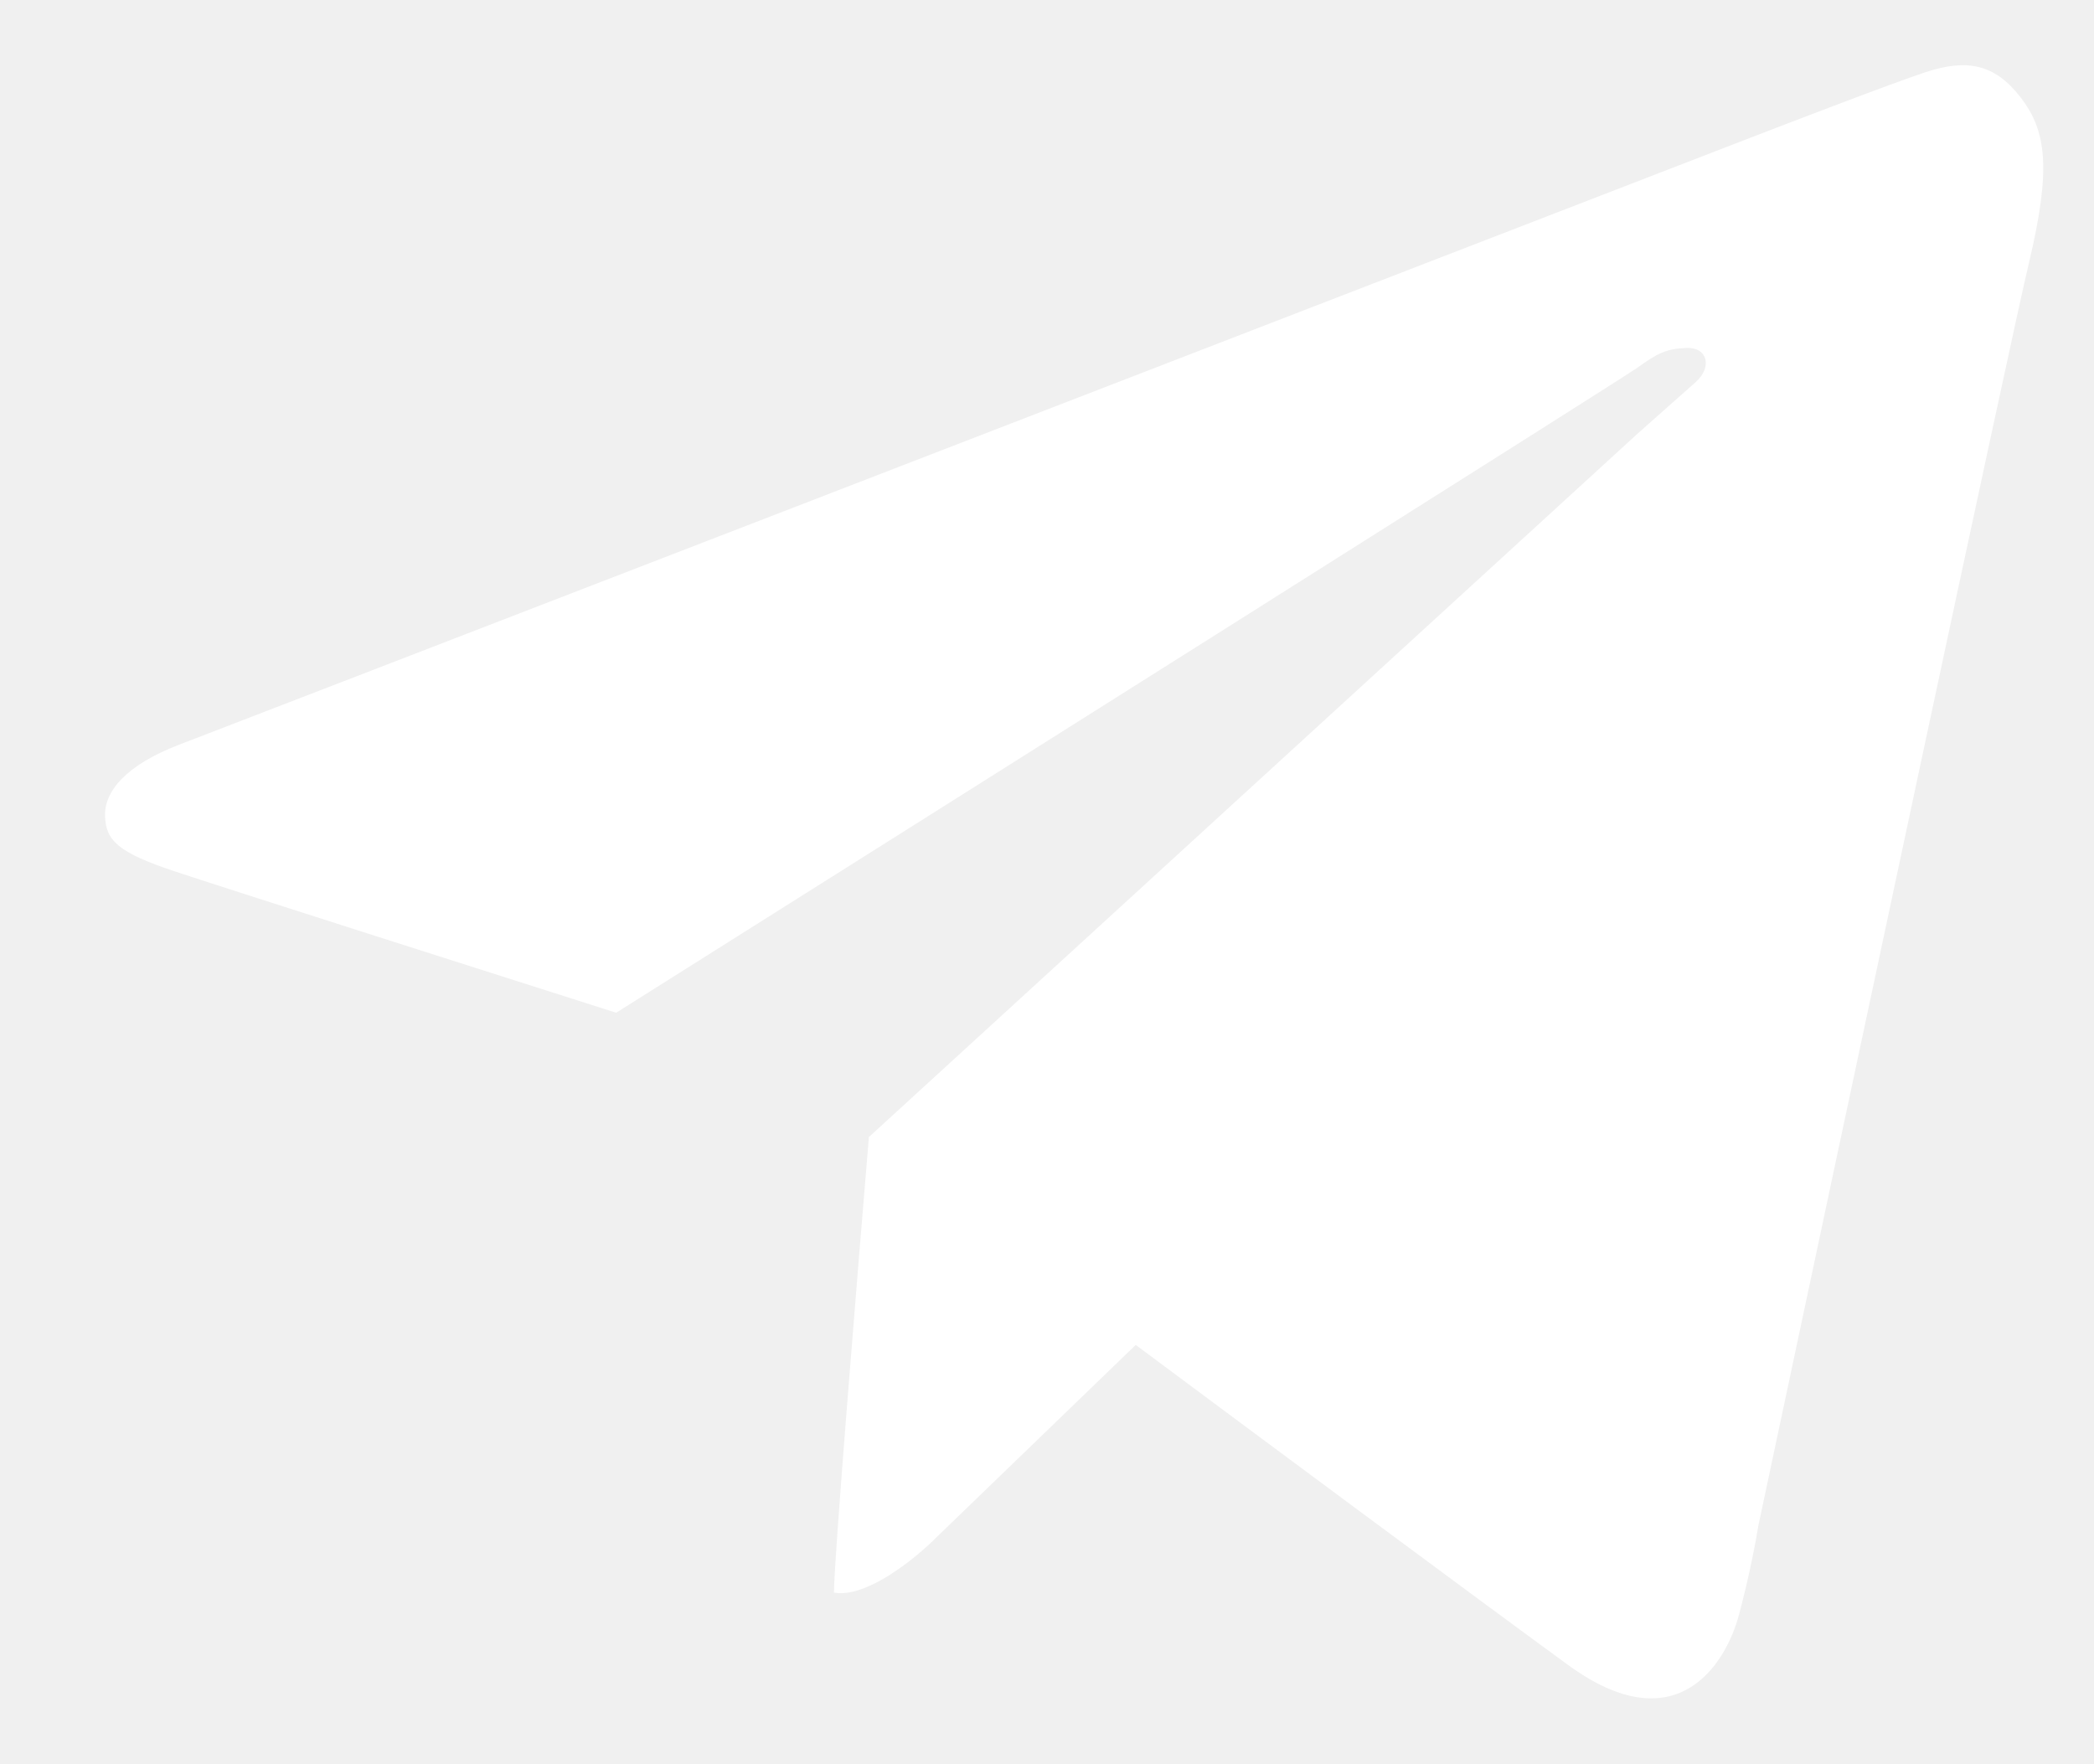
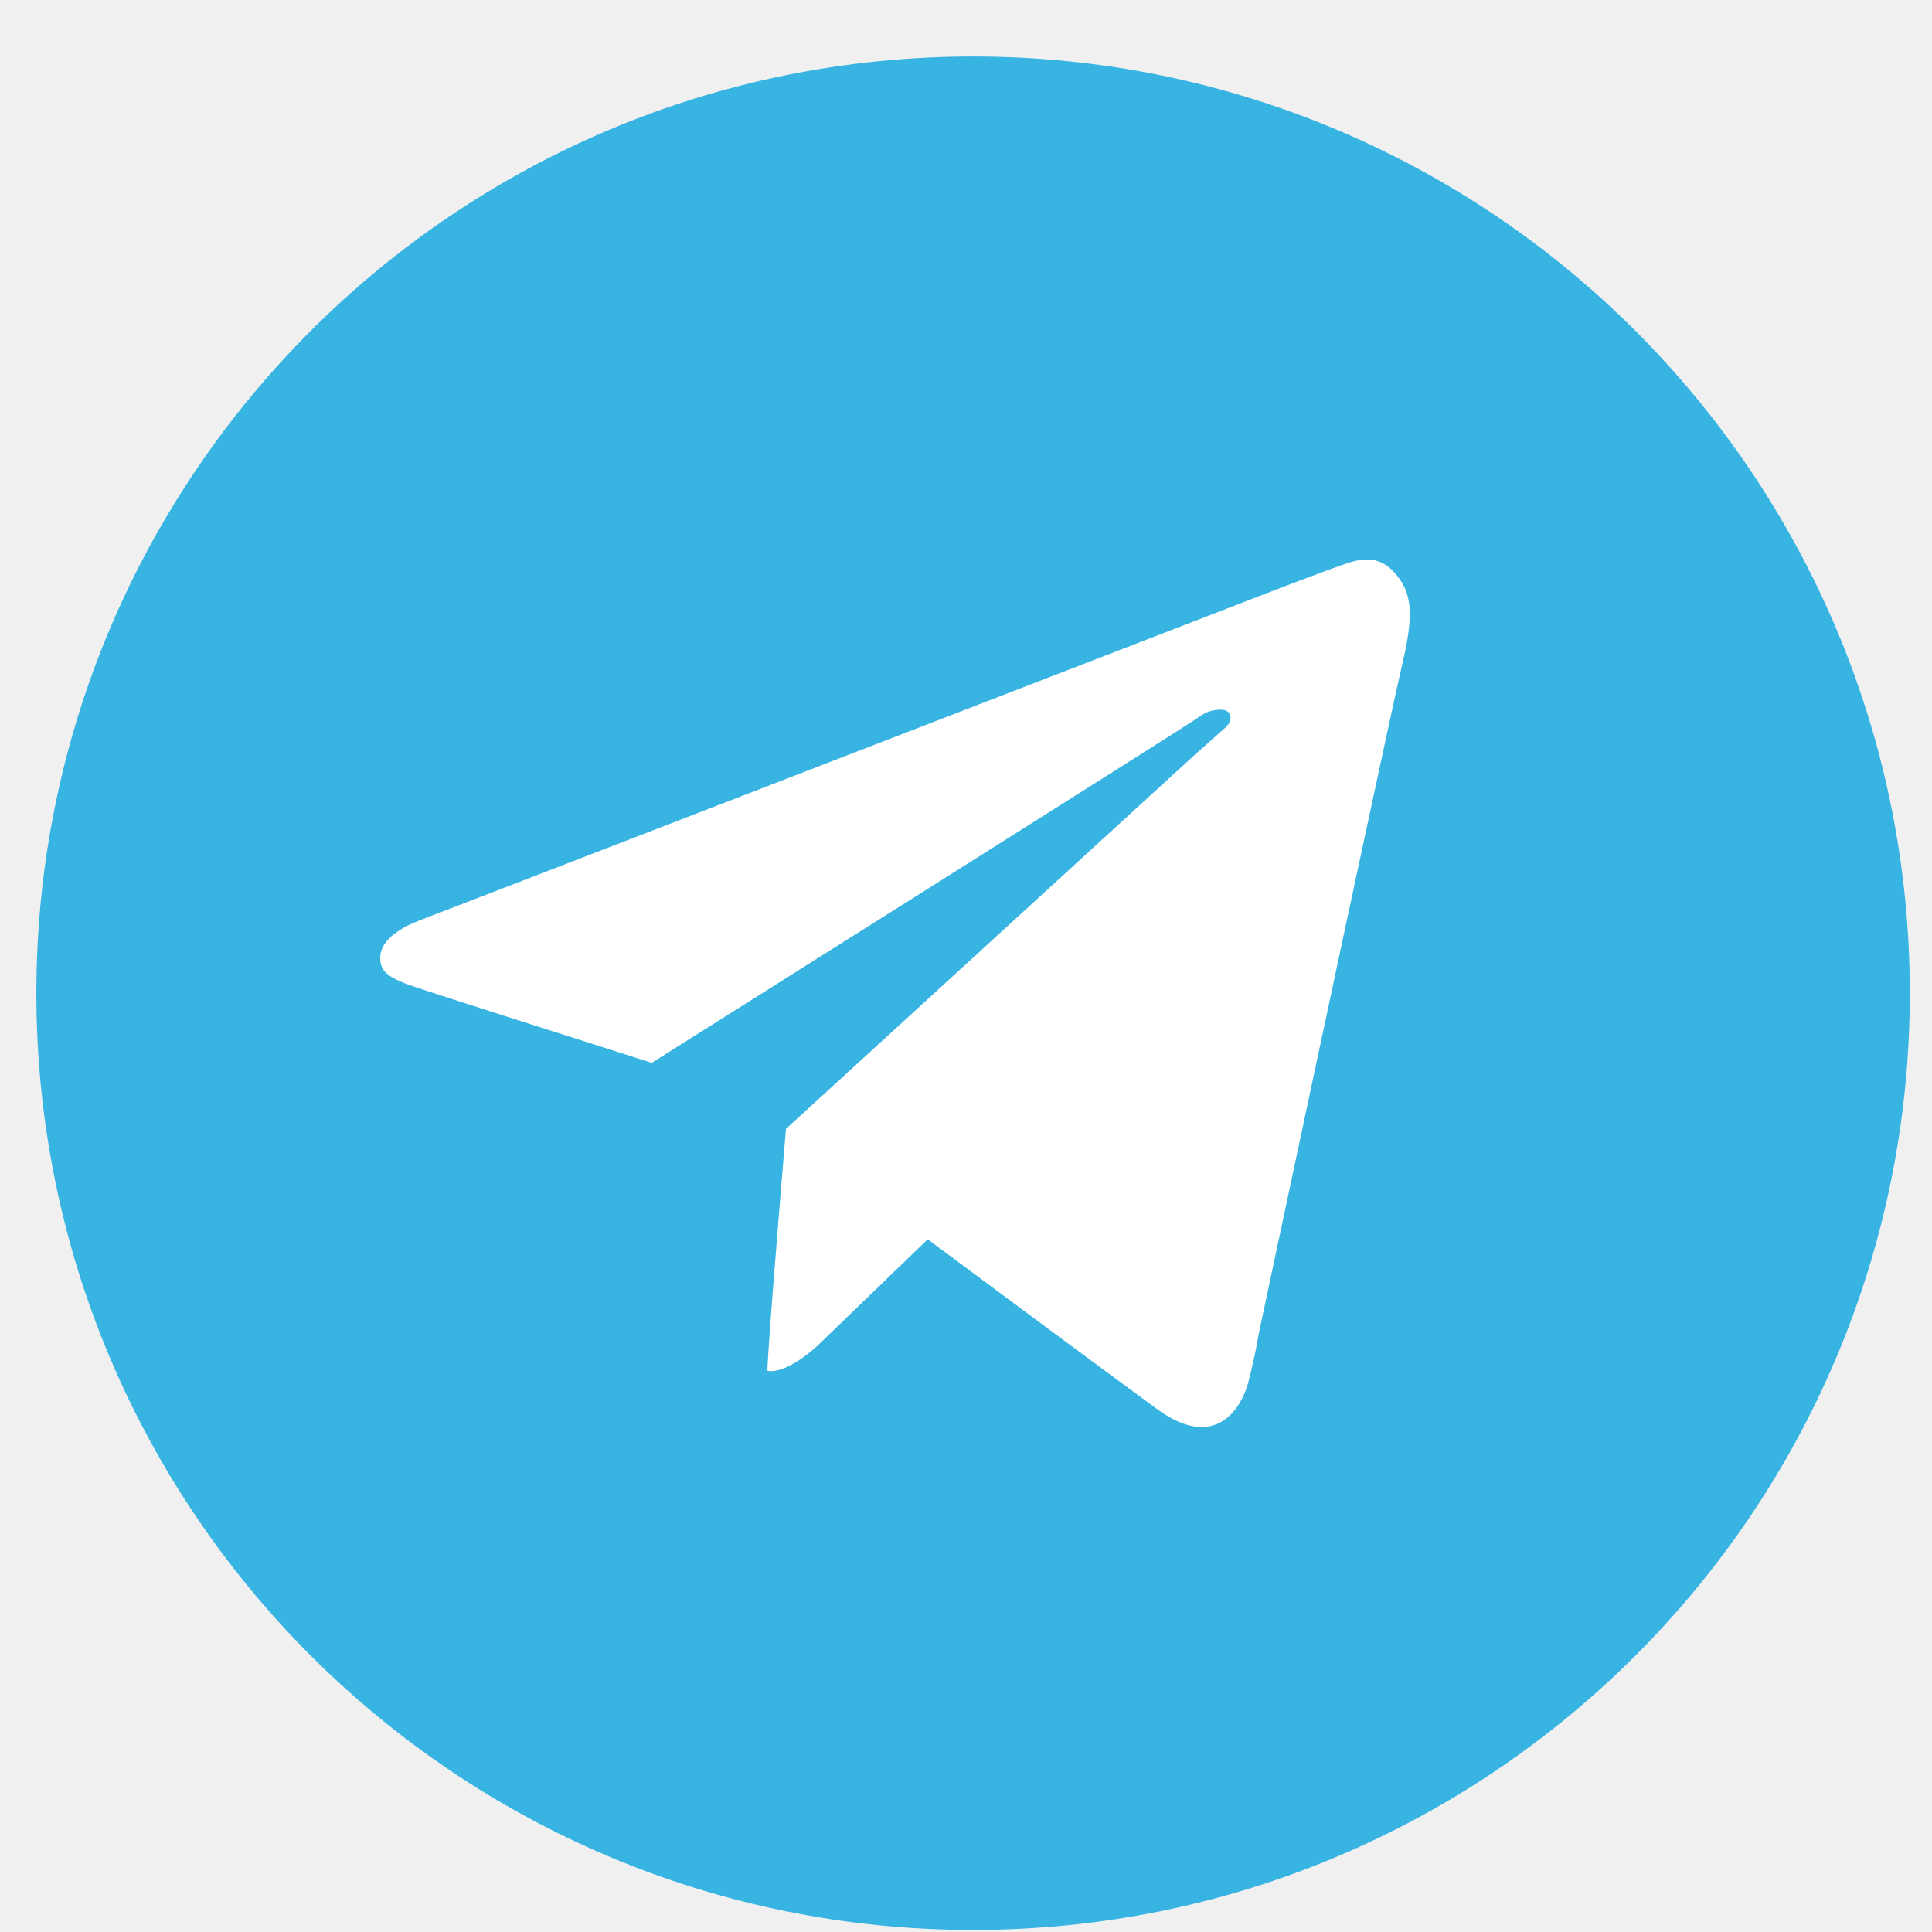
- <svg xmlns="http://www.w3.org/2000/svg" width="19" height="16" viewBox="0 0 19 16" fill="none">
-   <path d="M1.585 7.906C1.998 8.044 4.427 8.819 5.591 9.189C8.619 7.282 14.711 3.44 14.856 3.337C15.036 3.208 15.113 3.165 15.302 3.157C15.49 3.148 15.541 3.328 15.387 3.466C15.264 3.575 14.981 3.826 14.856 3.937L7.884 10.317C7.779 11.574 7.567 14.162 7.567 14.45C7.862 14.505 8.313 14.135 8.502 13.944L10.305 12.203C11.285 12.933 13.443 14.535 14.228 15.107C15.208 15.822 15.657 15.107 15.779 14.651C15.876 14.286 15.936 13.962 15.954 13.845C16.704 10.312 18.245 3.075 18.409 2.388C18.614 1.529 18.569 1.187 18.333 0.882C18.097 0.578 17.846 0.533 17.474 0.654C17.176 0.752 16.149 1.146 15.672 1.331C11.161 3.075 2.039 6.6 1.638 6.752C1.136 6.942 0.946 7.185 0.953 7.405C0.961 7.626 1.068 7.734 1.585 7.906Z" fill="white" />
+ <svg xmlns="http://www.w3.org/2000/svg" width="33" height="33" viewBox="0 0 33 33" fill="none">
+   <circle cx="16.621" cy="16.965" r="16" fill="#38B4E3" />
+   <path d="M7.126 16.871C7.539 17.009 9.968 17.784 11.132 18.154C14.16 16.246 20.253 12.405 20.397 12.302C20.577 12.173 20.654 12.13 20.843 12.122C21.031 12.113 21.083 12.293 20.928 12.43C20.805 12.54 20.522 12.791 20.397 12.902L13.425 19.282C13.32 20.539 13.108 23.126 13.108 23.415C13.403 23.469 13.854 23.1 14.043 22.909L15.846 21.168C16.826 21.898 18.984 23.5 19.769 24.072C20.749 24.787 21.198 24.072 21.32 23.616C21.417 23.251 21.477 22.926 21.494 22.81C22.245 19.277 23.786 12.04 23.95 11.353C24.155 10.493 24.11 10.151 23.874 9.847C23.638 9.543 23.387 9.498 23.015 9.619C22.717 9.716 21.69 10.111 21.213 10.296C16.702 12.039 7.58 15.565 7.179 15.716C6.677 15.907 6.487 16.15 6.494 16.37C6.502 16.591 6.609 16.699 7.126 16.871Z" fill="white" />
</svg>
